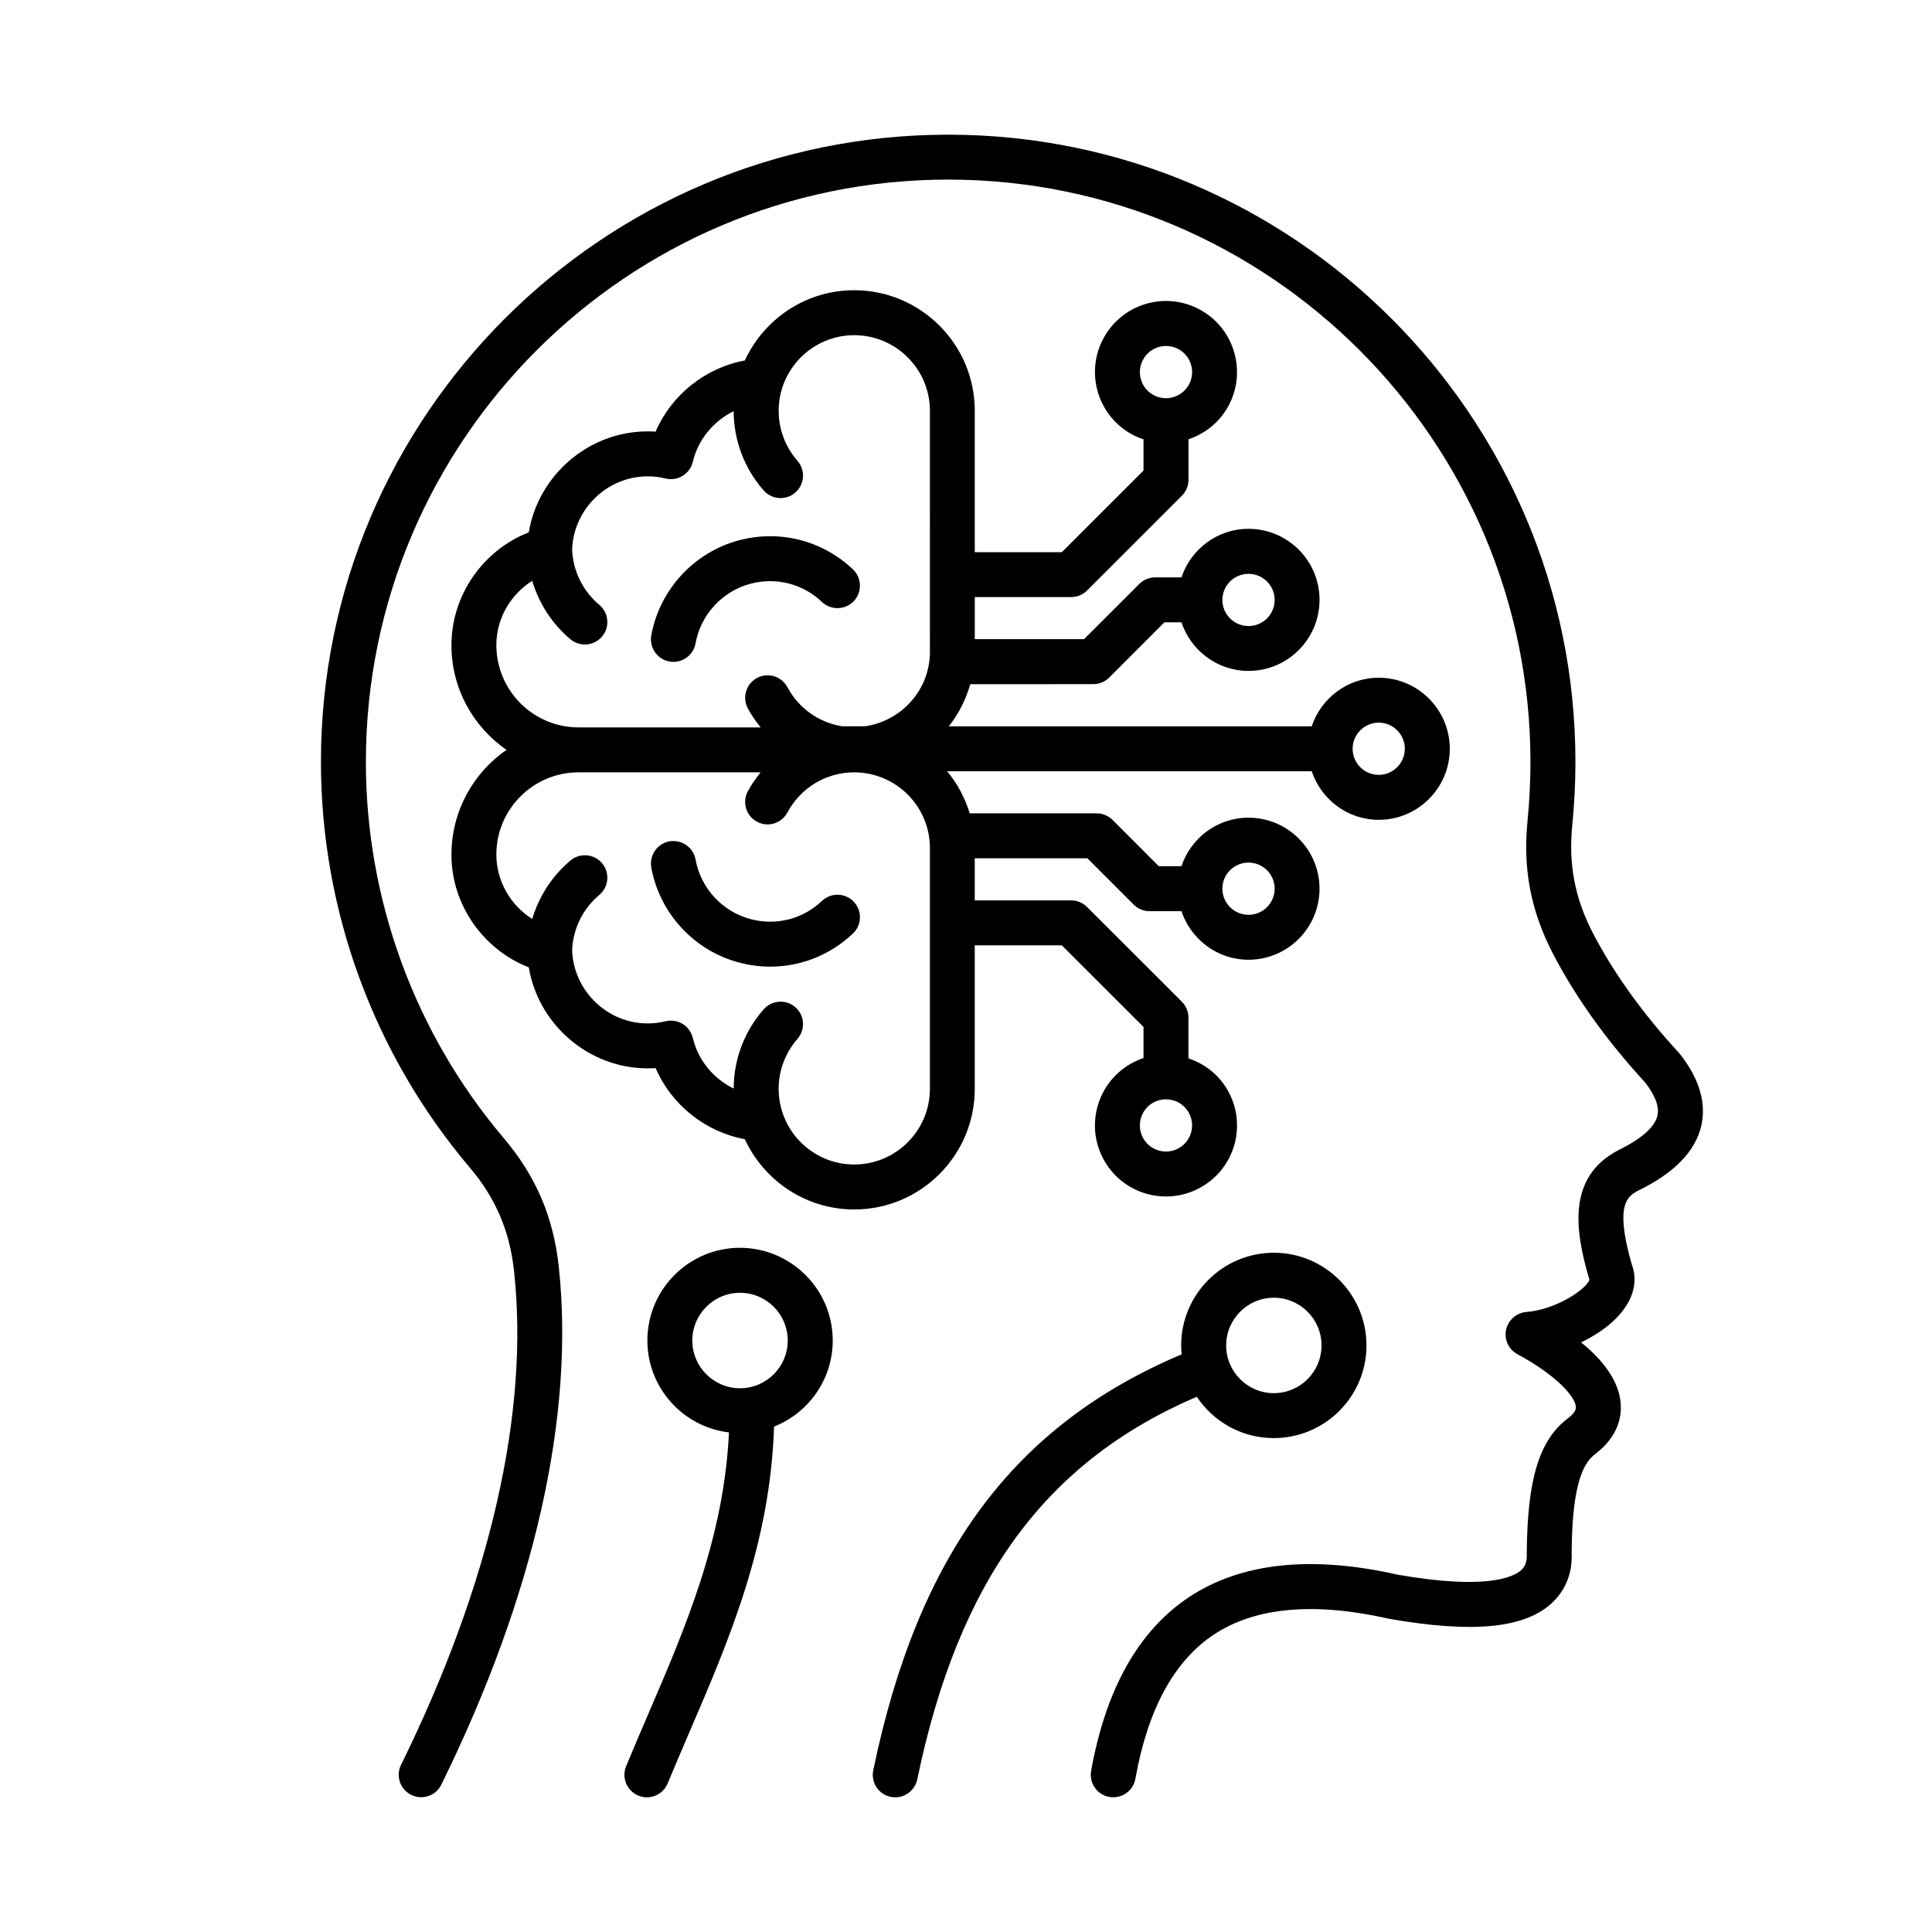
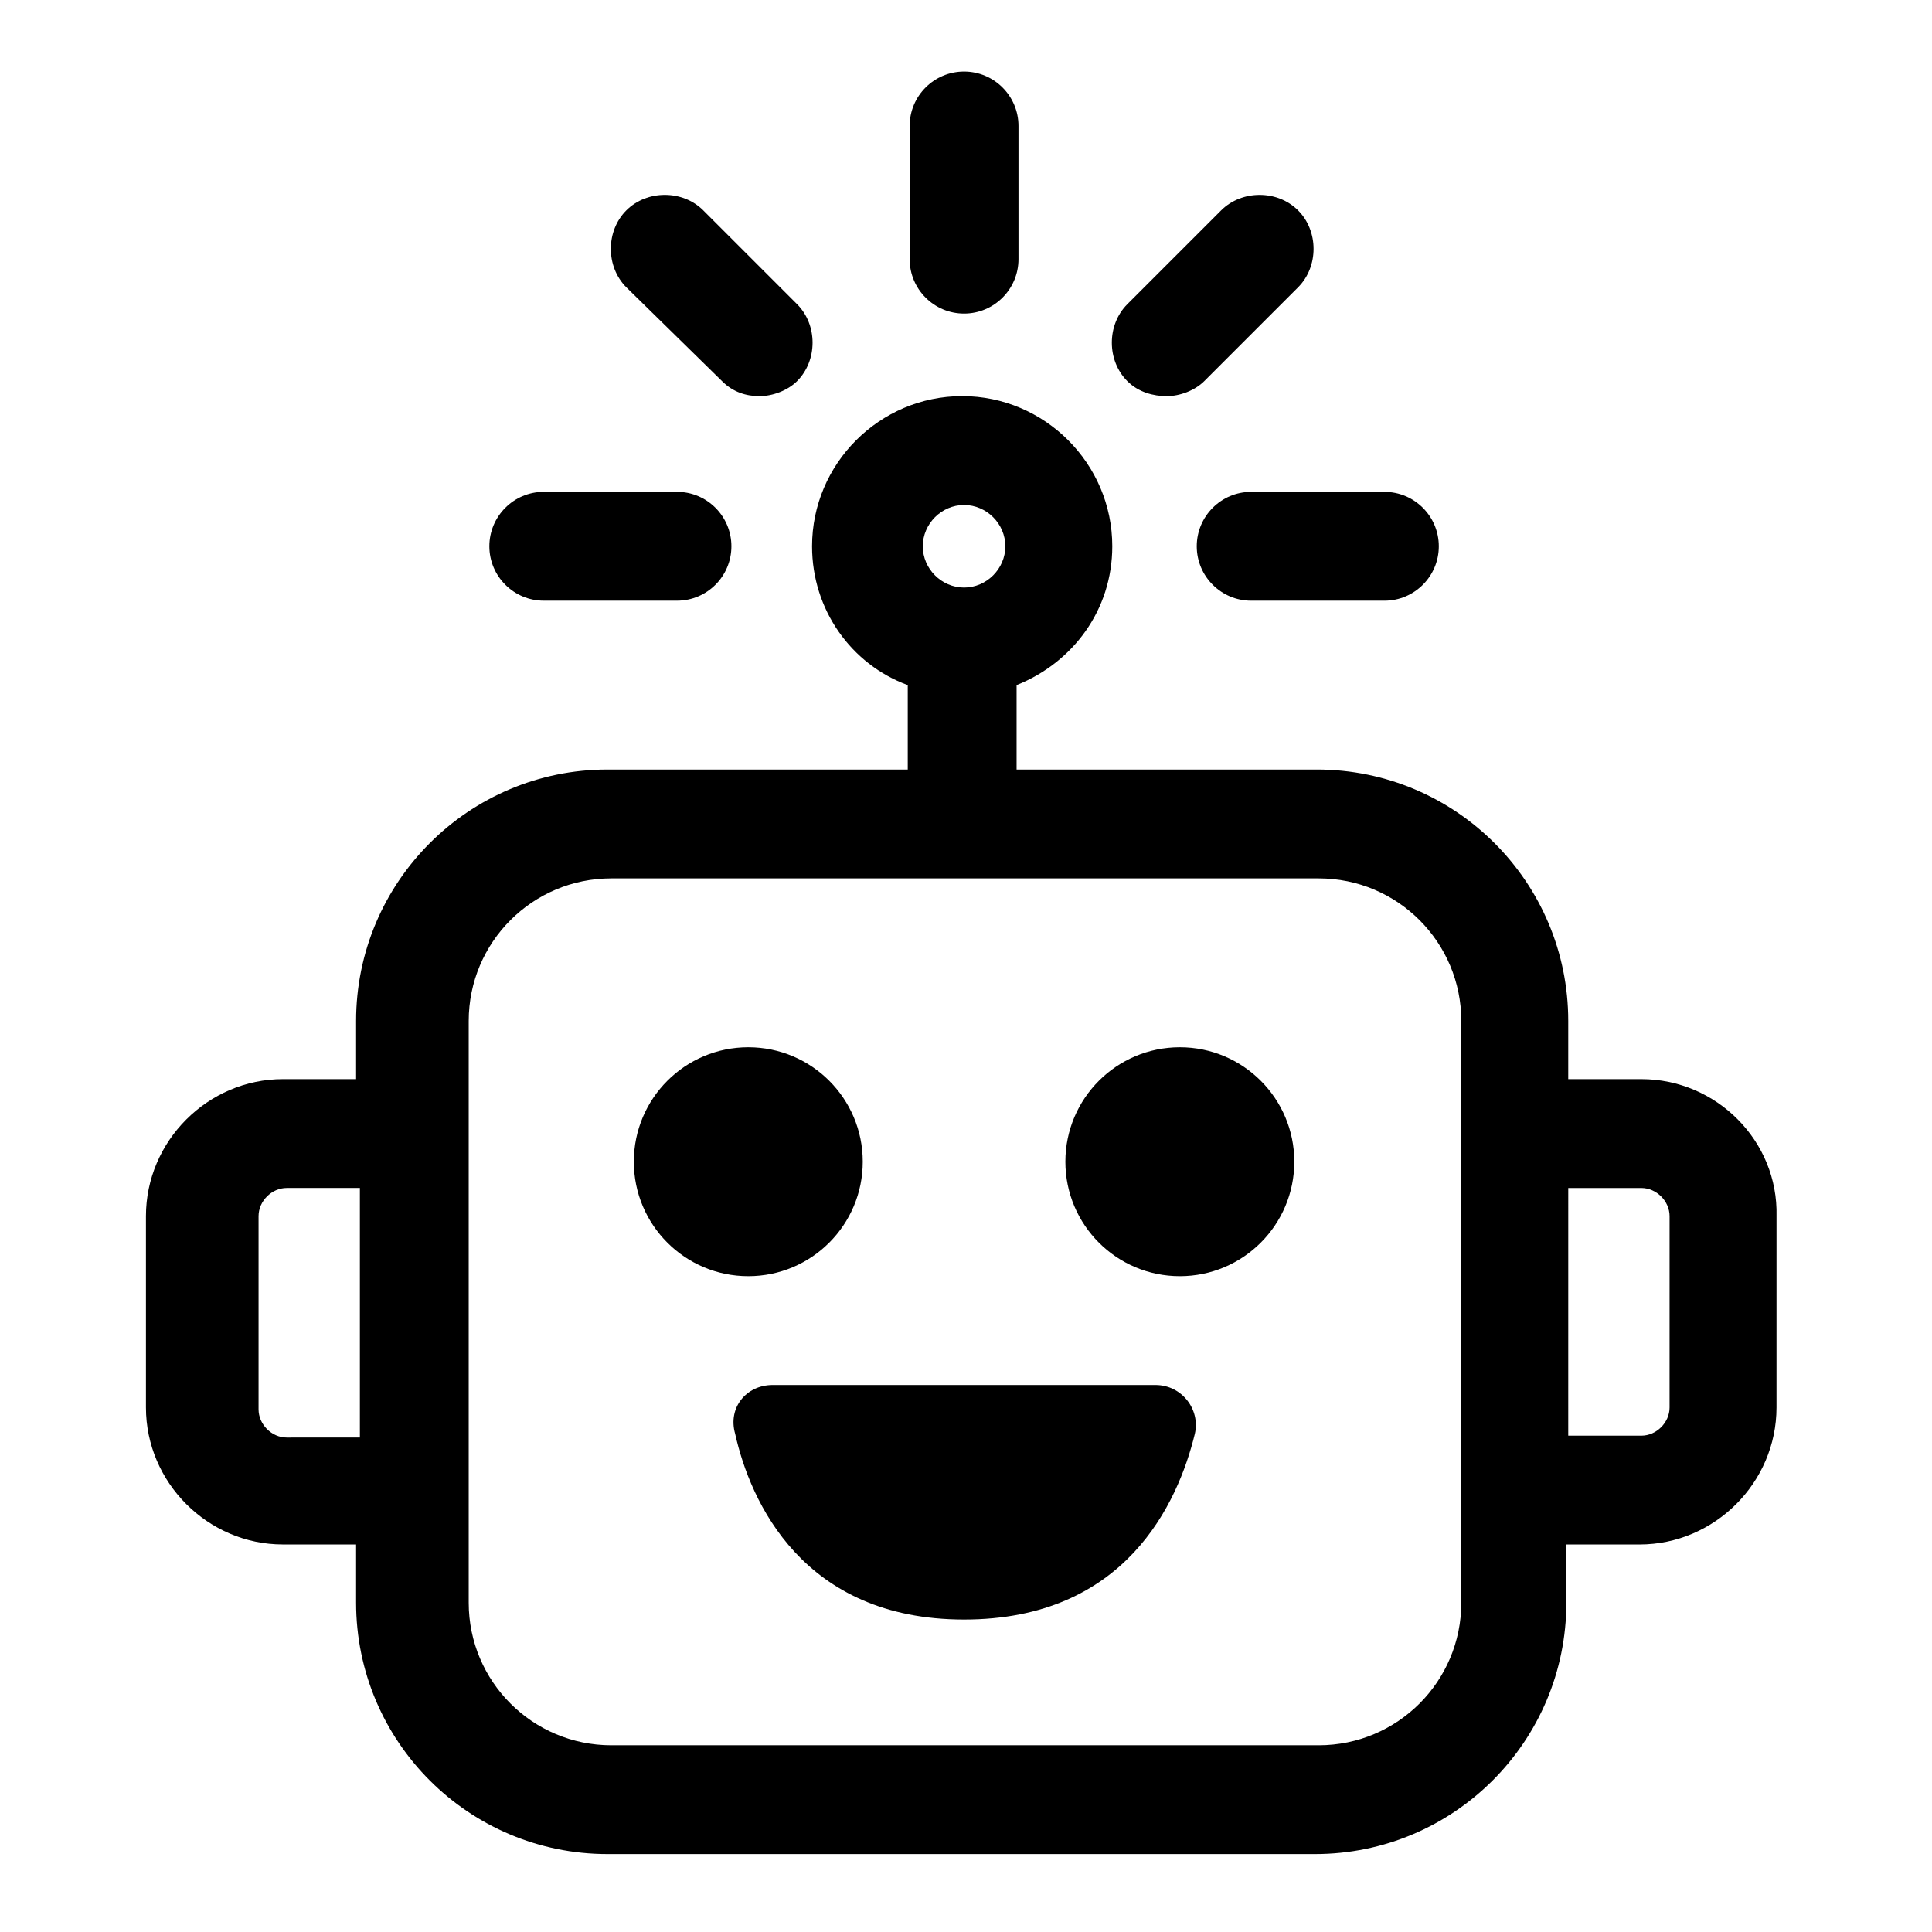
- <svg xmlns="http://www.w3.org/2000/svg" width="752pt" height="752pt" version="1.1" viewBox="0 0 752 752" id="svg4">
-   <defs id="defs8" />
-   <path d="m 319.951,350.657 c -7.473,7.107 -17.89,9.742 -27.857,7.078 -10.947,-2.928 -19.366,-12.034 -21.364,-23.201 -0.873,-4.753 -5.474,-7.895 -10.176,-7.039 -4.736,0.862 -7.895,5.412 -7.05,10.164 3.227,17.783 16.59,32.294 34.063,36.974 4.066,1.087 8.176,1.622 12.248,1.622 11.82,0 23.296,-4.488 32.17,-12.895 3.508,-3.322 3.649,-8.863 0.349,-12.36 -3.328,-3.514 -8.841,-3.66 -12.383,-0.343 z m 41.997,-20.599 v 93.77 c 0,16.229 -13.228,29.434 -29.467,29.434 -16.206,0 -29.401,-13.205 -29.401,-29.434 0,-7.152 2.596,-14.05 7.298,-19.432 3.193,-3.626 2.844,-9.151 -0.777,-12.338 -3.649,-3.187 -9.151,-2.832 -12.344,0.794 -7.512,8.531 -11.651,19.494 -11.685,30.858 -7.788,-3.818 -13.824,-10.919 -15.896,-19.703 -0.563,-2.275 -1.965,-4.246 -3.97,-5.462 -1.965,-1.216 -4.353,-1.577 -6.628,-1.036 -2.281,0.557 -4.629,0.845 -6.983,0.845 -15.751,0 -28.87,-12.766 -29.401,-28.488 0.315,-8.295 4.139,-16.128 10.558,-21.511 3.717,-3.091 4.212,-8.621 1.126,-12.327 -3.12,-3.705 -8.633,-4.19 -12.344,-1.087 -7.163,6.014 -12.248,13.982 -14.877,22.75 -8.419,-5.31 -13.96,-14.726 -13.96,-25.098 0,-17.631 14.348,-31.974 31.996,-31.974 h 70.874 c -1.858,2.298 -3.576,4.73 -5.012,7.416 -2.247,4.257 -0.631,9.556 3.615,11.831 1.301,0.681 2.737,1.025 4.105,1.025 3.12,0 6.138,-1.678 7.715,-4.634 5.158,-9.657 15.086,-15.638 25.999,-15.638 16.235,0.006 29.457,13.211 29.457,29.44 z M 225.196,283.128 h 70.874 c -1.858,-2.32 -3.576,-4.741 -5.012,-7.433 -2.247,-4.257 -0.631,-9.55 3.615,-11.82 4.28,-2.264 9.545,-0.659 11.82,3.615 4.387,8.216 12.248,13.74 21.263,15.204 h 8.982 c 14.207,-2.078 25.222,-14.224 25.222,-29.006 l -0.006,-93.788 c 0,-16.229 -13.228,-29.434 -29.467,-29.434 -16.206,0 -29.401,13.211 -29.401,29.434 0,7.169 2.596,14.072 7.298,19.444 3.193,3.621 2.844,9.151 -0.777,12.338 -1.684,1.464 -3.717,2.19 -5.789,2.19 -2.416,0 -4.843,-1.008 -6.566,-2.973 -7.512,-8.531 -11.651,-19.484 -11.685,-30.847 -7.788,3.818 -13.824,10.924 -15.896,19.703 -0.563,2.275 -1.965,4.246 -3.97,5.462 -1.999,1.216 -4.387,1.577 -6.662,1.036 -2.213,-0.569 -4.561,-0.845 -6.949,-0.845 -15.751,0 -28.87,12.766 -29.401,28.488 0.315,8.295 4.139,16.117 10.558,21.505 3.717,3.108 4.212,8.621 1.126,12.327 -1.757,2.061 -4.212,3.131 -6.735,3.131 -1.965,0 -3.97,-0.67 -5.609,-2.027 -7.163,-6.031 -12.248,-13.982 -14.877,-22.75 -8.419,5.293 -13.96,14.687 -13.96,24.947 0.006,17.754 14.348,32.098 32.002,32.098 z m 301.29,8.312 c 0,5.603 4.567,10.164 10.176,10.164 5.575,0 10.142,-4.567 10.142,-10.164 0,-5.597 -4.561,-10.164 -10.142,-10.164 -5.609,0.011 -10.176,4.573 -10.176,10.164 z M 448.748,153.633 c 4.877,2.804 11.088,1.137 13.898,-3.717 1.374,-2.348 1.723,-5.09 1.019,-7.709 -0.704,-2.618 -2.382,-4.815 -4.736,-6.177 -2.354,-1.351 -5.085,-1.723 -7.715,-1.008 -2.63,0.704 -4.809,2.388 -6.172,4.742 -2.793,4.848 -1.143,11.082 3.705,13.87 z m 27.041,79.884 c 0,5.597 4.561,10.164 10.176,10.164 5.62,0 10.176,-4.567 10.176,-10.164 0,-5.603 -4.561,-10.164 -10.176,-10.164 -5.609,0.006 -10.176,4.561 -10.176,10.164 z m 0,112.393 c 0,5.609 4.561,10.164 10.176,10.164 5.62,0 10.176,-4.55 10.176,-10.164 0,-5.597 -4.561,-10.164 -10.176,-10.164 -5.609,0 -10.176,4.567 -10.176,10.164 z m -13.154,87.074 c -1.335,-2.354 -3.542,-4.049 -6.172,-4.736 -0.884,-0.225 -1.723,-0.344 -2.596,-0.355 l -0.039,-0.006 h -0.034 c -1.757,0 -3.469,0.467 -5.051,1.363 -4.843,2.81 -6.493,9.027 -3.717,13.886 1.363,2.348 3.542,4.032 6.172,4.73 2.63,0.698 5.367,0.344 7.715,-1.008 2.348,-1.363 4.032,-3.553 4.736,-6.166 0.71,-2.624 0.36,-5.355 -1.014,-7.709 z m -130.164,37.779 c -18.836,0 -35.115,-11.234 -42.555,-27.351 -15.402,-2.844 -28.522,-13.335 -34.733,-27.677 -1.019,0.073 -2.033,0.101 -3.086,0.101 -23.015,0 -42.589,-17.125 -46.278,-39.312 -17.749,-6.915 -30.104,-24.406 -30.104,-43.788 0,-16.977 8.492,-31.918 21.432,-40.866 -12.94,-8.931 -21.432,-23.854 -21.432,-40.73 0,-19.506 12.344,-37.008 30.104,-43.923 3.683,-22.203 23.263,-39.312 46.278,-39.312 1.053,0 2.067,0.022 3.086,0.101 6.206,-14.343 19.332,-24.834 34.733,-27.694 7.439,-16.117 23.679,-27.345 42.555,-27.345 25.892,0 46.941,21.05 46.941,46.913 v 55.051 h 33.894 l 31.788,-31.777 v -12.163 c -1.723,-0.574 -3.441,-1.278 -5.085,-2.236 -13.194,-7.625 -17.749,-24.563 -10.108,-37.768 3.683,-6.391 9.652,-10.975 16.77,-12.895 7.152,-1.903 14.59,-0.924 20.982,2.765 13.228,7.625 17.749,24.569 10.142,37.785 -3.508,6.076 -9.015,10.26 -15.193,12.338 v 15.795 c 0,2.309 -0.946,4.539 -2.562,6.177 l -36.907,36.896 c -1.65,1.627 -3.863,2.551 -6.172,2.551 h -37.543 v 16.392 h 42.521 l 21.505,-21.482 c 1.65,-1.644 3.863,-2.568 6.172,-2.568 h 10.243 c 3.683,-10.947 13.926,-18.909 26.1,-18.909 15.261,0 27.649,12.411 27.649,27.655 0,15.249 -12.389,27.655 -27.649,27.655 -12.175,0 -22.418,-7.962 -26.1,-18.909 h -6.634 l -21.472,21.488 c -1.65,1.644 -3.863,2.568 -6.172,2.568 l -47.915,0.028 c -1.723,6.042 -4.561,11.578 -8.351,16.386 H 510.56 c 3.683,-10.953 13.926,-18.909 26.1,-18.909 15.226,0 27.644,12.411 27.644,27.655 0,15.249 -12.417,27.655 -27.644,27.655 -12.175,0 -22.418,-7.962 -26.1,-18.909 H 368.65 c 3.97,4.764 6.949,10.328 8.802,16.392 h 49.43 c 2.281,0 4.522,0.924 6.172,2.551 l 17.997,18.02 h 8.802 c 3.683,-10.947 13.926,-18.892 26.1,-18.892 15.261,0 27.649,12.394 27.649,27.644 0,15.261 -12.389,27.655 -27.649,27.655 -12.175,0 -22.418,-7.962 -26.1,-18.909 h -12.417 c -2.32,0 -4.522,-0.918 -6.172,-2.551 L 423.226,334.07 h -43.821 v 16.392 h 37.543 c 2.309,0 4.522,0.924 6.172,2.568 l 36.907,36.878 c 1.616,1.644 2.562,3.869 2.562,6.194 v 15.857 c 6.172,2.061 11.685,6.194 15.193,12.276 3.683,6.391 4.663,13.841 2.776,20.982 -1.926,7.135 -6.493,13.092 -12.907,16.781 -4.246,2.466 -8.982,3.717 -13.791,3.717 -2.388,0 -4.809,-0.321 -7.191,-0.946 -7.118,-1.915 -13.087,-6.493 -16.77,-12.878 -7.653,-13.205 -3.086,-30.161 10.108,-37.774 1.65,-0.946 3.373,-1.706 5.085,-2.292 v -12.113 l -31.788,-31.759 h -33.894 v 55.884 c 0.006,25.886 -21.044,46.931 -46.941,46.931 z m -12.524,-236.448 c -7.473,-7.118 -17.89,-9.759 -27.892,-7.09 -10.947,2.94 -19.332,12.045 -21.325,23.201 -0.777,4.229 -4.46,7.191 -8.599,7.191 -0.524,0 -1.053,-0.051 -1.577,-0.141 -4.736,-0.862 -7.895,-5.406 -7.05,-10.164 3.227,-17.783 16.59,-32.294 34.028,-36.985 15.896,-4.229 32.521,-0.022 44.452,11.279 3.508,3.322 3.649,8.863 0.349,12.372 -3.334,3.491 -8.847,3.649 -12.389,0.338 z m -13.329,287.465 c 0,-10.243 -8.312,-18.583 -18.593,-18.583 -10.209,0 -18.56,8.34 -18.56,18.583 0,10.232 8.351,18.578 18.56,18.578 10.277,0.006 18.593,-8.34 18.593,-18.578 z m 17.508,0 c 0,15.204 -9.472,28.212 -22.84,33.499 -1.47,45.59 -17.367,82.749 -32.841,118.682 -2.911,6.78 -5.789,13.481 -8.565,20.182 -1.374,3.379 -4.629,5.428 -8.07,5.428 h -0.051 c -1.109,-0.006 -2.213,-0.22 -3.283,-0.659 -4.454,-1.836 -6.594,-6.943 -4.77,-11.414 2.804,-6.786 5.716,-13.588 8.661,-20.442 14.495,-33.658 29.401,-68.407 31.372,-109.509 -17.89,-2.134 -31.754,-17.349 -31.754,-35.786 0,-19.901 16.173,-36.078 36.034,-36.078 19.901,0.028 36.107,16.195 36.107,36.096 z m 153.139,1.92 c 0,10.232 8.312,18.566 18.56,18.566 10.243,0 18.56,-8.328 18.56,-18.566 0,-10.254 -8.312,-18.583 -18.56,-18.583 -10.249,0 -18.56,8.334 -18.56,18.583 z m -11.443,19.963 c -59.048,25.352 -92.763,71.6 -108.794,148.944 -0.873,4.122 -4.527,6.971 -8.565,6.971 h -0.056 c -0.574,-0.006 -1.154,-0.056 -1.734,-0.18 -4.736,-0.991 -7.754,-5.609 -6.769,-10.339 17.4,-84.028 54.623,-134.241 120.029,-161.904 -0.107,-1.137 -0.18,-2.303 -0.18,-3.463 0,-19.901 16.173,-36.078 36.063,-36.078 19.889,0 36.062,16.179 36.062,36.078 0,19.878 -16.173,36.063 -36.062,36.063 -12.518,0 -23.532,-6.408 -29.992,-16.1 z m 196.372,-105.454 c -2.281,9.871 -10.451,18.312 -24.276,25.086 -4.212,2.174 -9.652,5.006 -2.776,28.86 1.892,4.955 1.267,10.451 -1.83,15.576 -3.649,6.093 -10.418,11.189 -17.89,14.77 8.143,6.6 14.664,14.635 15.402,23.707 0.422,5.203 -0.946,12.845 -9.793,19.665 -4.28,3.199 -9.089,10.367 -9.297,38.376 0.524,10.164 -4.173,16.607 -8.171,20.132 -10.739,9.477 -30.667,11.313 -62.697,5.738 -29.401,-6.662 -52.24,-4.573 -68.38,6.104 -15.474,10.249 -25.751,29.136 -30.56,56.142 -0.839,4.753 -5.406,7.889 -10.136,7.061 -4.77,-0.845 -7.929,-5.383 -7.09,-10.136 5.716,-31.901 18.527,-54.65 38.14,-67.653 20.244,-13.419 47.646,-16.342 81.461,-8.666 34.491,5.997 44.836,0.794 47.685,-1.723 1.16,-1.008 2.489,-2.686 2.281,-6.673 0.208,-29.085 4.916,-44.193 16.173,-52.646 3.086,-2.376 2.979,-3.852 2.945,-4.347 -0.321,-4.105 -7.619,-12.276 -22.773,-20.504 -3.407,-1.841 -5.192,-5.71 -4.387,-9.505 0.839,-3.784 4.032,-6.583 7.895,-6.904 11.651,-0.924 23.431,-8.931 24.557,-12.603 -0.073,-0.197 -0.141,-0.405 -0.214,-0.619 -5.502,-18.82 -8.419,-39.446 11.544,-49.802 8.948,-4.375 14.1,-8.976 15.119,-13.385 0.811,-3.446 -0.805,-7.788 -4.77,-12.912 -14.951,-16.268 -27.018,-33.089 -35.82,-50.016 -8.7,-16.685 -11.859,-33.185 -9.962,-51.891 0.738,-7.557 1.126,-15.261 1.126,-22.879 0,-124.978 -101.67,-226.659 -226.645,-226.659 -124.975,0 -226.645,101.67 -226.645,226.659 0,53.609 19.05,105.613 53.676,146.45 12.45,14.714 19.231,30.486 21.364,49.645 6.386,58.378 -9.404,128.244 -45.675,201.994 -1.509,3.103 -4.595,4.893 -7.822,4.893 -1.295,0 -2.63,-0.293 -3.852,-0.895 -4.353,-2.134 -6.144,-7.366 -3.998,-11.707 34.807,-70.794 49.994,-137.316 43.962,-192.393 -1.723,-15.53 -7.191,-28.324 -17.332,-40.246 C 145.478,410.306 124.92,354.271 124.92,296.537 124.908,161.947 234.44,52.42 369.065,52.42 c 134.619,0 244.146,109.527 244.146,244.146 0,8.199 -0.422,16.493 -1.228,24.637 -1.543,15.17 1.019,28.545 8.07,42.065 8.137,15.638 19.399,31.281 33.437,46.52 0.141,0.18 0.315,0.355 0.456,0.535 7.506,9.595 10.277,18.977 8.244,27.874 z" fill-rule="evenodd" id="path2" style="stroke-width:1.442" />
+ <svg xmlns="http://www.w3.org/2000/svg" width="752pt" height="752pt" version="1.1" viewBox="0 0 752 752" id="svg22">
+   <defs id="defs26" />
+   <g id="g20" transform="matrix(1.542168,0,0,1.542168,-204.6093,-205.0988)">
+     <path d="m 546.96,405.36 h -18.469 v -14.68 c 0,-35.047 -28.414,-63.461 -63.461,-63.461 h -75.773 v -21.312 c 14.207,-5.684 24.152,-18.941 24.152,-35.047 0,-20.836 -17.051,-37.887 -37.887,-37.887 -20.836,0 -37.887,17.051 -37.887,37.887 0,16.102 9.945,29.836 24.152,35.047 v 21.312 h -75.773 c -35.047,0 -63.461,28.414 -63.461,63.461 v 14.68 h -18.469 c -18.941,0 -34.57,15.629 -34.57,34.57 v 48.305 c 0,18.941 15.629,34.57 34.57,34.57 h 18.469 v 14.68 c 0,35.047 28.414,63.461 63.461,63.461 h 178.54 c 35.047,0 63.461,-28.414 63.461,-63.461 v -14.676 h 18.469 c 18.941,0 34.57,-15.629 34.57,-34.57 l 0.004,-48.309 c 0.473,-18.941 -15.156,-34.57 -34.098,-34.57 z M 376,260.45 c 5.684,0 10.418,4.734 10.418,10.418 0.004,5.684 -4.734,10.418 -10.418,10.418 -5.684,0 -10.418,-4.734 -10.418,-10.418 0,-5.684 4.738,-10.418 10.418,-10.418 z M 205.04,495.82 c -3.789,0 -7.106,-3.316 -7.106,-7.106 v -48.777 c 0,-3.789 3.316,-7.106 7.106,-7.106 h 18.469 v 62.984 z m 296.46,41.676 c 0,19.891 -16.102,35.992 -35.992,35.992 h -178.54 c -19.891,0 -35.992,-16.102 -35.992,-35.992 v -146.81 c 0,-19.891 16.102,-35.992 35.992,-35.992 h 178.54 c 19.891,0 35.992,16.102 35.992,35.992 z m 52.566,-49.254 c 0,3.789 -3.316,7.106 -7.106,7.106 h -18.469 l 0.004,-62.512 h 18.469 c 3.789,0 7.106,3.316 7.106,7.106 z" id="path2" />
+     <path d="m 350.43,426.2 c 0,15.957 -12.934,28.891 -28.891,28.891 -15.953,0 -28.887,-12.934 -28.887,-28.891 0,-15.953 12.934,-28.887 28.887,-28.887 15.957,0 28.891,12.934 28.891,28.887" id="path4" />
+     <path d="m 459.35,426.2 c 0,15.957 -12.934,28.891 -28.887,28.891 -15.957,0 -28.891,-12.934 -28.891,-28.891 0,-15.953 12.934,-28.887 28.891,-28.887 15.953,0 28.887,12.934 28.887,28.887" id="path6" />
+     <path d="m 424.31,482.56 h -96.613 c -6.629,0 -11.367,5.684 -9.473,12.312 3.789,17.047 17.051,46.883 57.777,46.883 40.726,0 53.988,-29.363 58.25,-46.883 1.422,-6.156 -3.312,-12.312 -9.941,-12.312 z" id="path8" />
+     <path d="m 376,212.14 c 7.578,0 13.734,-6.156 13.734,-13.734 v -33.621 c 0,-7.578 -6.156,-13.734 -13.734,-13.734 -7.578,0 -13.734,6.156 -13.734,13.734 v 33.625 c 0,7.574 6.16,13.73 13.734,13.73 z" id="path10" />
+     <path d="m 314.91,229.19 c 2.84,2.84 6.156,3.789 9.473,3.789 3.316,0 7.106,-1.422 9.473,-3.789 5.211,-5.211 5.211,-14.207 0,-19.418 l -23.68,-23.68 c -5.211,-5.211 -14.207,-5.211 -19.418,0 -5.211,5.211 -5.211,14.207 0,19.418 z" id="path12" />
+     <path d="m 269.92,284.6 h 33.625 c 7.578,0 13.734,-6.156 13.734,-13.734 0,-7.578 -6.156,-13.734 -13.734,-13.734 H 269.92 c -7.578,0 -13.734,6.156 -13.734,13.734 0,7.578 6.16,13.734 13.734,13.734 z" id="path14" />
+     <path d="m 434.73,270.87 c 0,7.578 6.156,13.734 13.734,13.734 h 33.625 c 7.578,0 13.734,-6.156 13.734,-13.734 0,-7.578 -6.156,-13.734 -13.734,-13.734 h -33.625 c -7.578,0 -13.734,6.156 -13.734,13.734 z" id="path16" />
+     <path d="m 427.15,232.98 c 3.316,0 7.106,-1.422 9.473,-3.789 l 23.68,-23.68 c 5.211,-5.211 5.211,-14.207 0,-19.418 -5.211,-5.211 -14.207,-5.211 -19.418,0 l -23.68,23.68 c -5.211,5.211 -5.211,14.207 0,19.418 2.84,2.84 6.629,3.789 9.945,3.789 z" id="path18" />
+   </g>
</svg>
